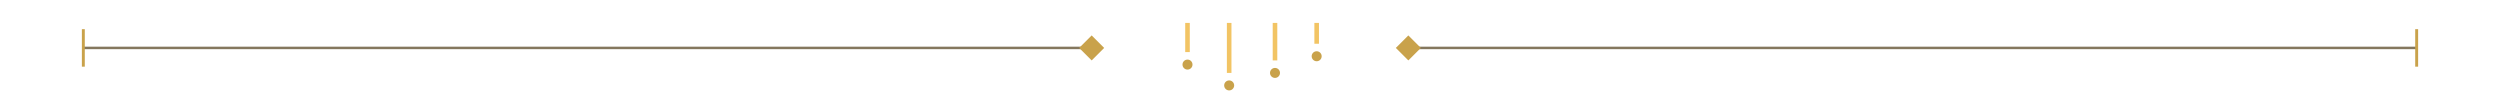
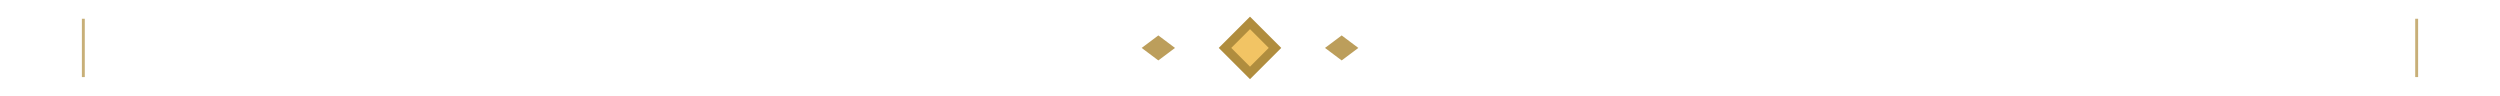
<svg xmlns="http://www.w3.org/2000/svg" viewBox="0 0 1200 46" width="1200" height="46">
-   <line x1="40" y1="23" x2="524" y2="23" stroke="#6E5F42" stroke-width="1.2" opacity="0.85" />
-   <line x1="676" y1="23" x2="1160" y2="23" stroke="#6E5F42" stroke-width="1.2" opacity="0.85" />
-   <line x1="40" y1="14" x2="40" y2="32" stroke="#C9A24B" stroke-width="1.4" />
-   <line x1="1160" y1="14" x2="1160" y2="32" stroke="#C9A24B" stroke-width="1.4" />
-   <path d="M 524 17 L 530 23 L 524 29 L 518 23 Z" fill="#C9A24B" />
-   <path d="M 676 17 L 682 23 L 676 29 L 670 23 Z" fill="#C9A24B" />
-   <line x1="570" y1="11" x2="570" y2="25" stroke="#F2C464" stroke-width="2.2" />
-   <circle cx="570" cy="31" r="2.4" fill="#C9A24B" />
-   <line x1="590" y1="11" x2="590" y2="35" stroke="#F2C464" stroke-width="2.2" />
-   <circle cx="590" cy="41" r="2.4" fill="#C9A24B" />
-   <line x1="612" y1="11" x2="612" y2="29" stroke="#F2C464" stroke-width="2.2" />
-   <circle cx="612" cy="35" r="2.4" fill="#C9A24B" />
-   <line x1="632" y1="11" x2="632" y2="21" stroke="#F2C464" stroke-width="2.2" />
-   <circle cx="632" cy="27" r="2.4" fill="#C9A24B" />
+   <defs>
+     <linearGradient id="gd_polymath_core" x1="0" y1="0" x2="1" y2="0">
+       <stop offset="0" stop-color="#6E5F42" stop-opacity="0" />
+       <stop offset="0.16" stop-color="#6E5F42" />
+       <stop offset="0.84" stop-color="#6E5F42" />
+       <stop offset="1" stop-color="#6E5F42" stop-opacity="0" />
+     </linearGradient>
+   </defs>
+   <line x1="40" y1="23" x2="540" y2="23" stroke="url(#gd_polymath_core)" stroke-width="1.6" />
+   <line x1="660" y1="23" x2="1160" y2="23" stroke="url(#gd_polymath_core)" stroke-width="1.6" />
+   <path d="M 600 8 L 615 23 L 600 38 L 585 23 Z" fill="#B08D3E" />
+   <path d="M 600 14 L 609 23 L 600 32 L 591 23 Z" fill="#F2C464" />
+   <path d="M 556 17 L 564 23 L 556 29 L 548 23 Z" fill="#B08D3E" opacity="0.85" />
+   <path d="M 644 17 L 652 23 L 644 29 L 636 23 Z" fill="#B08D3E" opacity="0.85" />
+   <line x1="40" y1="9" x2="40" y2="37" stroke="#B08D3E" stroke-width="1.4" opacity="0.7" />
+   <line x1="1160" y1="9" x2="1160" y2="37" stroke="#B08D3E" stroke-width="1.4" opacity="0.7" />
</svg>
